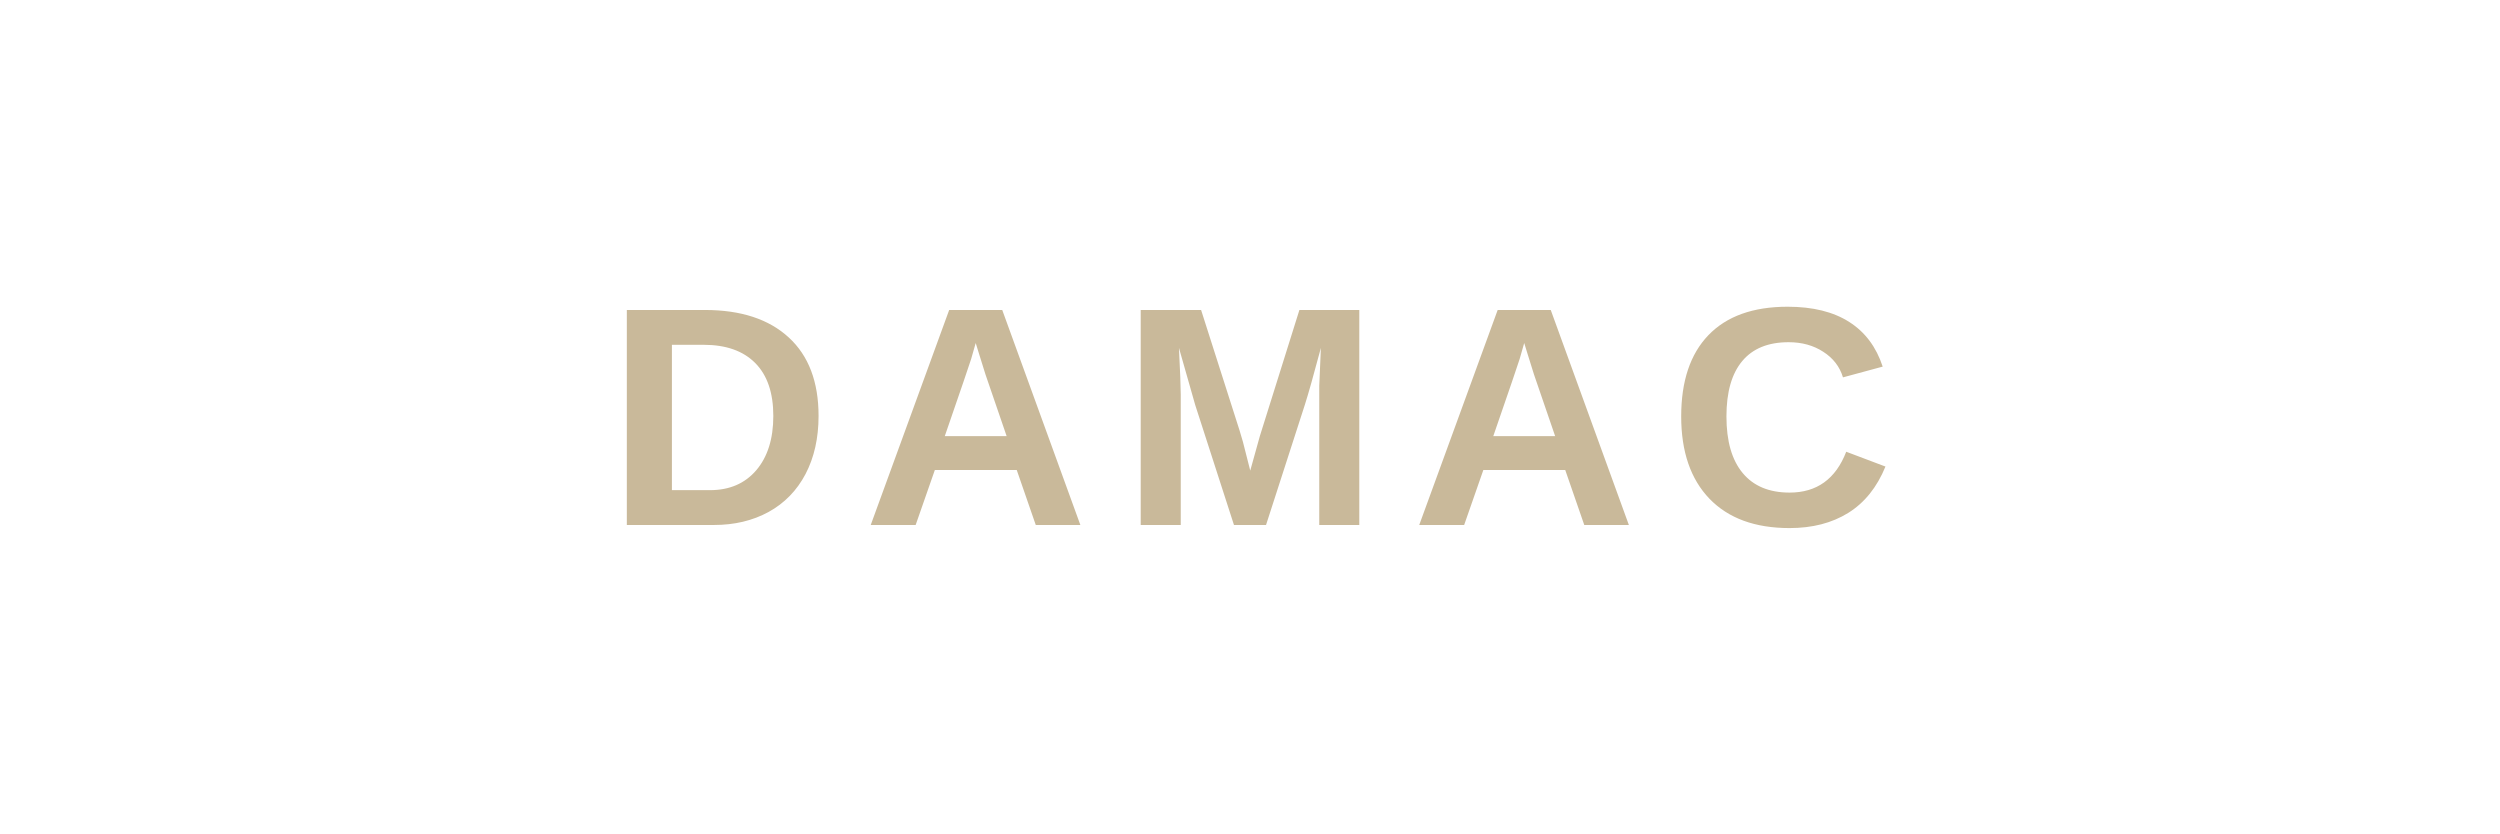
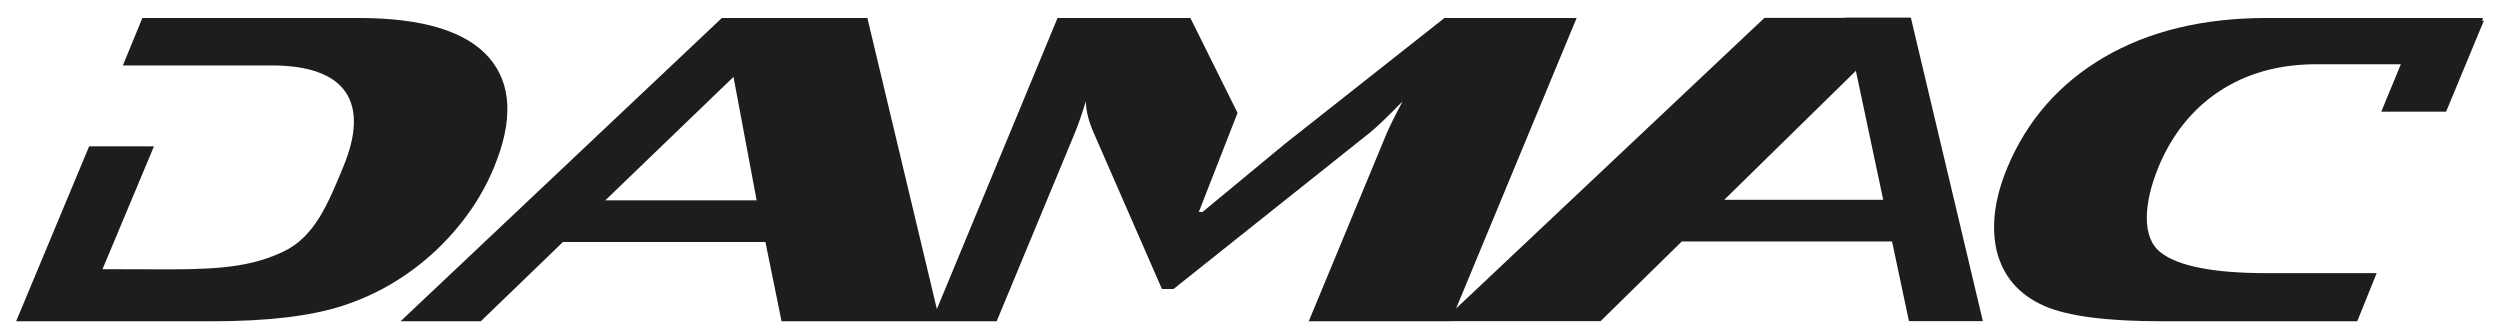
- <svg xmlns="http://www.w3.org/2000/svg" viewBox="0 0 240 80" role="img" aria-label="DAMAC">
-   <text x="50%" y="50%" dominant-baseline="central" text-anchor="middle" font-family="'Arial Black', Arial, sans-serif" font-weight="900" font-size="30" letter-spacing="0.1em" fill="#C9B99A">DAMAC</text>
+ <svg xmlns="http://www.w3.org/2000/svg" id="svg4269" version="1.1" width="75" height="10">
+   <defs id="defs4273" />
+   <g id="g4296" transform="translate(3.146853,0.590035)">
+     <g transform="matrix(0,1.25,1.25,0,11.66687,4.446747)" id="g3309">
+       <path id="path3311" style="fill:#1d1d1b;fill-opacity:1;fill-rule:nonzero;stroke:none" d="m 0,0 c -1.137,0.473 -2.021,0.432 -2.653,-0.12 -0.629,-0.553 -0.945,-1.595 -0.945,-3.128 l 0,-5.186 1.139,-0.468 0,3.57 c 0,1.823 0.915,2.35 2.43,1.721 0.876,-0.362 1.681,-0.683 2.039,-1.441 0.329,-0.694 0.425,-1.411 0.425,-2.686 l -0.004,-1.653 -2.948,1.235 0,-1.556 4.198,-1.752 0,4.7 c 0,1.318 -0.121,2.359 -0.368,3.124 -0.271,0.841 -0.716,1.595 -1.34,2.26 C 1.382,-0.76 0.723,-0.3 0,0" />
+     </g>
+     <g transform="matrix(0,1.25,1.25,0,48.58067,5.404257)" id="g3313">
+       <path id="path3315" style="fill:#1d1d1b;fill-opacity:1;fill-rule:nonzero;stroke:none" d="M 0,0 -3.096,3.159 0,3.815 0,0 z m 0.012,-26.854 -2.962,3.076 2.962,0.555 0,-3.631 z m -4.385,29.742 0.007,0.002 0,-1.926 6.974,-7.4 -6.972,2.893 0,-3.172 3.023,-3.832 1.632,-1.973 0,-0.09 -2.377,0.929 -2.278,-1.132 0,-3.188 6.986,-2.896 -6.986,-1.668 0,-3.492 7.279,-7.712 0,1.926 -1.903,1.972 0,4.859 1.903,0.387 0,5.163 -4.499,1.868 c -0.226,0.093 -0.486,0.183 -0.778,0.27 0.237,0.01 0.487,0.073 0.748,0.188 l 3.754,1.64 0,0.279 -3.74,4.697 c -0.14,0.175 -0.393,0.441 -0.762,0.798 0.342,-0.181 0.599,-0.308 0.778,-0.384 l 4.499,-1.866 0,3.41 -0.003,0 0,3.594 L 1,-1.02 l 0,5.047 1.912,0.406 0,1.774 -7.285,-1.729 0,-1.59" />
+     </g>
+     <g transform="matrix(0,1.25,1.25,0,71.34317,-0.05076301)" id="g3317">
+       <path id="path3319" style="fill:#1d1d1b;fill-opacity:1;fill-rule:nonzero;stroke:none" d="m 0,0 0,-5.187 c 0,-1.532 0.316,-2.835 0.945,-3.911 0.632,-1.076 1.516,-1.848 2.653,-2.321 0.723,-0.3 1.382,-0.386 1.973,-0.257 0.624,0.151 1.07,0.533 1.34,1.147 0.247,0.563 0.368,1.505 0.368,2.822 l 0,4.689 -1.155,0.466 0,-2.64 c 0,-1.275 -0.167,-2.122 -0.496,-2.543 -0.355,-0.463 -1.182,-0.411 -2.059,-0.05 -1.515,0.629 -2.458,1.946 -2.458,3.768 l 0,2.045 1.137,-0.469 0,1.556 -2.184,0.906 0,-0.046 L 0,0" />
+     </g>
+   </g>
</svg>
